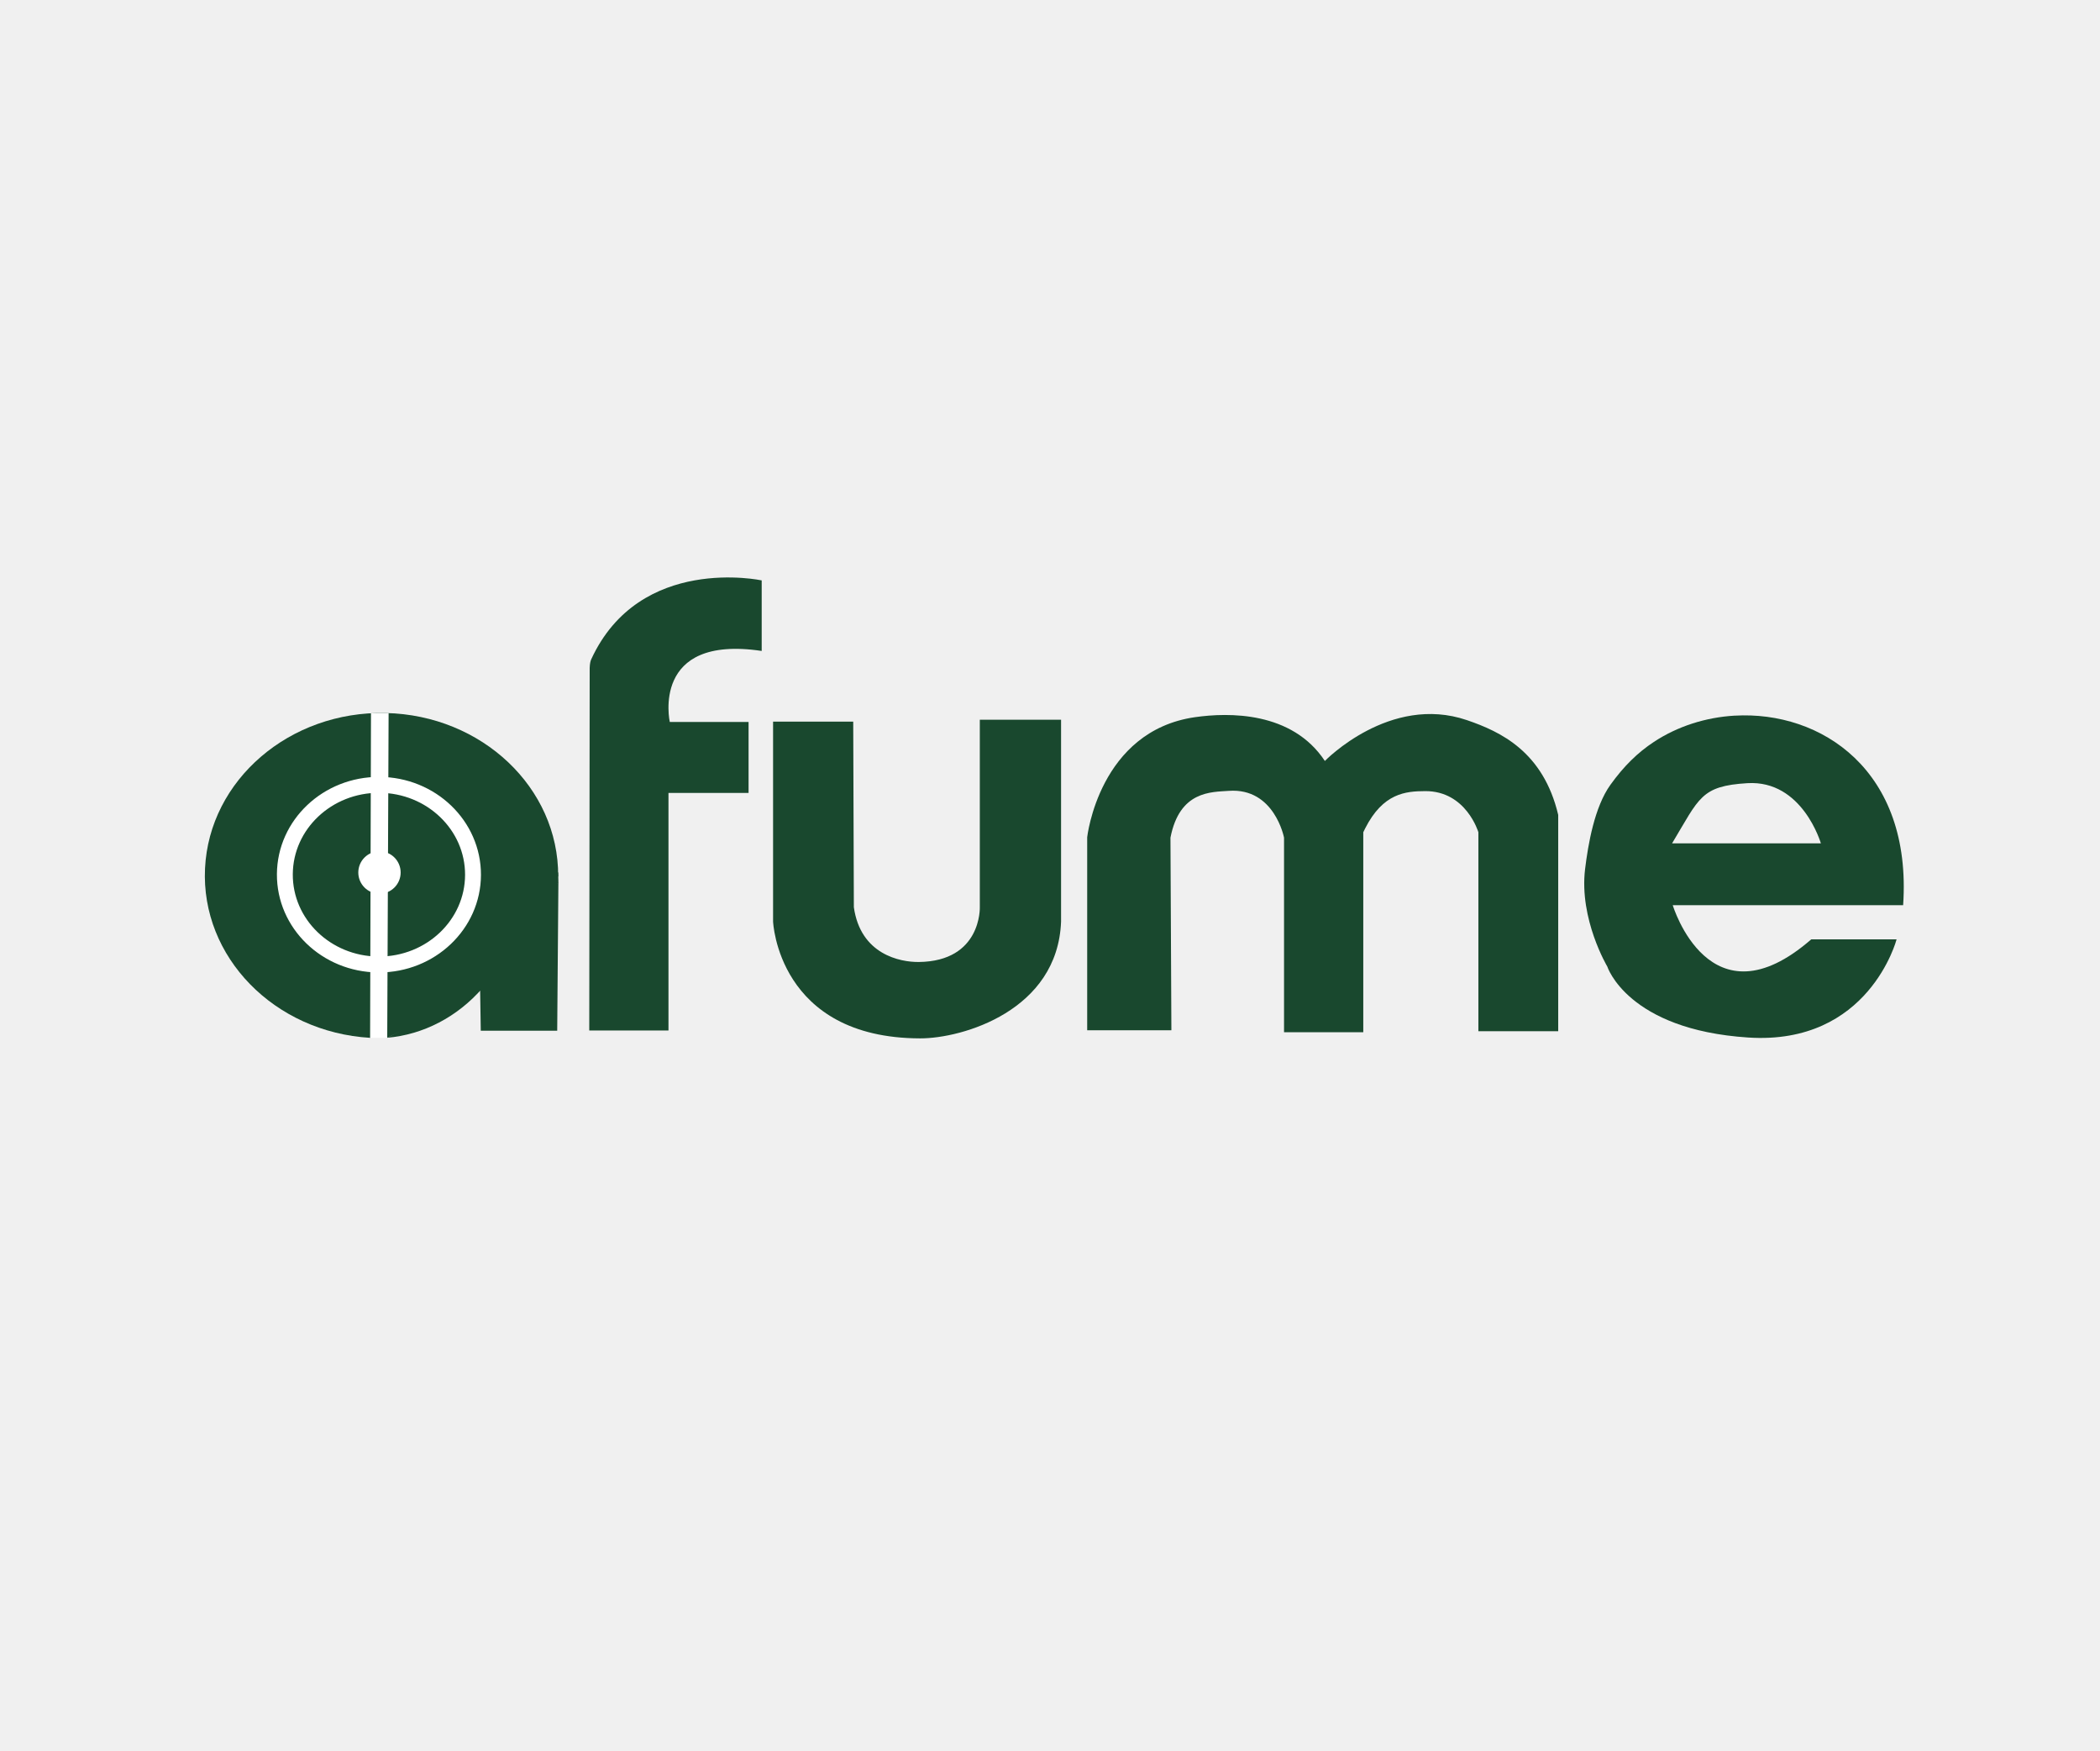
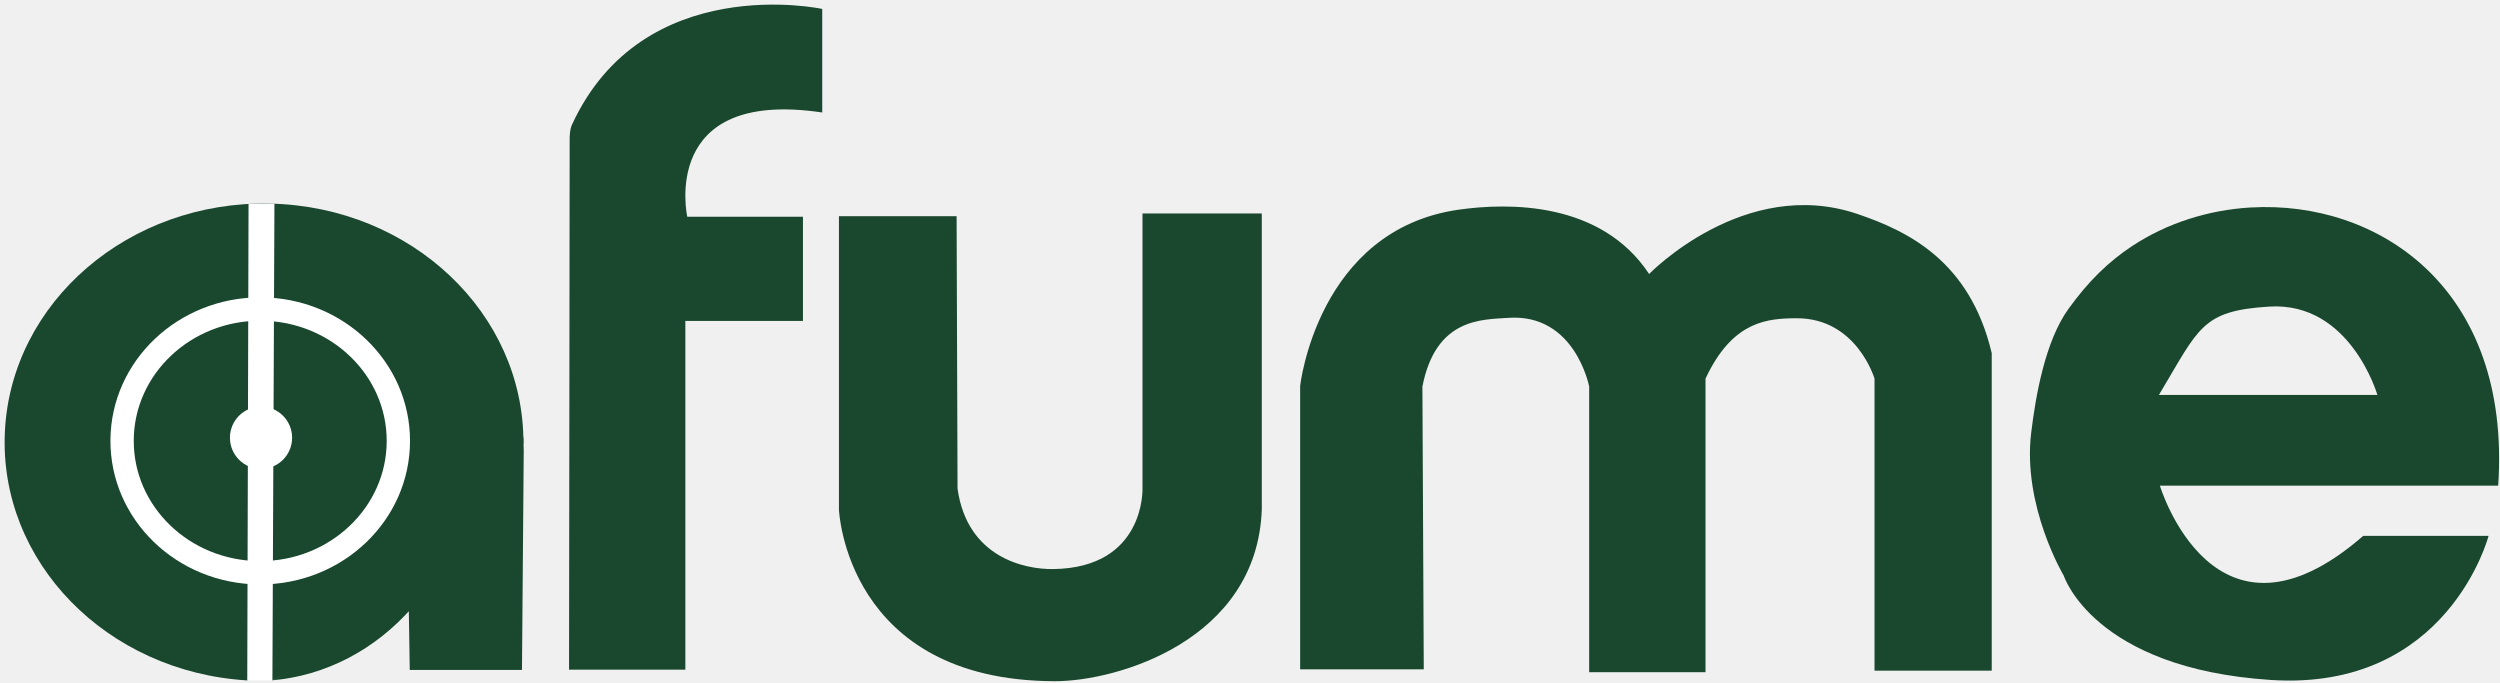
- <svg xmlns="http://www.w3.org/2000/svg" width="300" height="250" viewBox="0 0 79.375 66.146" version="1.1" id="svg1" xml:space="preserve">
+ <svg xmlns="http://www.w3.org/2000/svg" width="243.24" height="66.38" viewBox="0 0 64.357 17.563" version="1.1" id="svg1" xml:space="preserve">
  <defs id="defs1" />
-   <g id="layer1" transform="matrix(1.000412,0,0,1.001514,6.65513,13.20388)">
+   <g id="layer1" transform="matrix(1.000412,0,0,1.001514,-0.9687332,-8.498408)">
    <g id="g86">
      <path style="fill:#19482e;fill-opacity:1;stroke:none;stroke-width:0.1;stroke-dasharray:none;stroke-opacity:1" id="path84" d="M 7.334,25.975 A 6.675,6.135 0 0 1 1.094,19.581 6.675,6.135 0 0 1 7.924,13.719 6.675,6.135 0 0 1 14.437,19.878" />
      <path style="fill:#19482e;fill-opacity:1;stroke:#000000;stroke-width:0;stroke-dasharray:none;stroke-opacity:1" d="m 14.436,19.728 -7.003,5.829 0.543,0.414 2.789,-1.332 0.455,-0.24 0.374,-0.289 1.156,-0.323 1.621,-3.547 0.074,-0.157 z" id="path26" />
      <path style="fill:#19482e;fill-opacity:1;stroke:none;stroke-width:0.092;stroke-dasharray:none;stroke-opacity:1" id="ellipse9" d="M 11.582,24.092 A 5.595,6.14 0 0 1 7.968,25.973" />
      <path style="fill:#19482e;fill-opacity:1;stroke:none;stroke-width:0.1;stroke-dasharray:none;stroke-opacity:1" d="m 11.488,24.171 0.024,1.535 H 14.4 l 0.045,-5.628" id="path9" />
      <path style="fill:#19482e;fill-opacity:1;stroke:#ffffff;stroke-width:0.6;stroke-dasharray:none;stroke-opacity:1" id="path10" d="m 7.635,23.208 a 3.555,3.389 0 0 1 -3.525,-3.411 3.555,3.389 0 0 1 3.571,-3.368 3.555,3.389 0 0 1 3.538,3.399 3.555,3.389 0 0 1 -3.558,3.38" />
      <path d="m 8.03,13.722 a 6.675,6.135 0 0 0 -0.106,-0.003 6.675,6.135 0 0 0 -0.56,0.009 l -0.033,12.247 0.647,-10e-4 z" style="fill:#ffffff;stroke:#000000;stroke-width:0" id="path85" />
      <circle style="fill:#ffffff;stroke-width:0.285;stroke-opacity:0" id="path1" cy="19.737" cx="7.685" r="0.8" />
    </g>
    <path style="display:inline;fill:#19482e;fill-opacity:1;stroke:none;stroke-width:0.2;stroke-dasharray:none;stroke-opacity:1" d="M 22.126,11.377 V 8.715 c 0,0 -4.608,-0.994 -6.439,2.974 -0.032,0.068 -0.053,0.16 -0.06,0.325 l -0.016,13.684 h 2.993 v -8.963 h 3.026 V 14.056 H 18.653 c 0,0 -0.734,-3.306 3.473,-2.679 z" id="path15" />
    <path style="fill:#19482e;fill-opacity:1;stroke:none;stroke-width:0.2;stroke-dasharray:none;stroke-opacity:1" d="m 25.584,14.043 h -3.028 v 7.542 c 0,0 0.176,4.4 5.556,4.41 1.602,0.003 5.201,-1.049 5.325,-4.41 v -7.612 H 30.367 v 7.074 c 0,0 0.072,2.039 -2.304,2.066 -0.711,0.008 -2.203,-0.285 -2.455,-2.066 z" id="path16" />
    <path style="fill:#19482e;fill-opacity:1;stroke:none;stroke-width:0.2;stroke-dasharray:none;stroke-opacity:1" d="m 37.605,25.69 h -3.181 v -7.285 c 0,0 0.445,-4.013 4.08,-4.53 1.253,-0.178 3.654,-0.229 4.9,1.653 0,0 2.453,-2.532 5.365,-1.541 1.272,0.433 2.887,1.191 3.451,3.576 v 8.162 H 49.204 v -7.507 c 0,0 -0.459,-1.56 -2.009,-1.552 -0.738,0.004 -1.591,0.07 -2.272,1.412 -0.023,0.045 -0.046,0.092 -0.068,0.14 v 7.546 H 41.861 v -7.342 c 0,0 -0.36,-1.891 -2.089,-1.766 -0.661,0.048 -1.857,-0.006 -2.202,1.766 z" id="path17" />
    <path d="m 58.886,13.818 c -1.087,0.064 -2.153,0.399 -3.05,0.99 -0.612,0.403 -1.132,0.909 -1.645,1.622 -0.602,0.838 -0.843,2.25 -0.956,3.181 -0.228,1.887 0.839,3.673 0.839,3.673 0,0 0.761,2.381 5.325,2.679 4.564,0.298 5.606,-3.704 5.606,-3.704 h -3.225 c -3.841,3.339 -5.233,-1.29 -5.233,-1.29 h 8.705 c 0.346,-5.094 -3.105,-7.341 -6.367,-7.15 z m 0.48,2.548 c 2.085,-0.126 2.778,2.271 2.778,2.271 h -5.622 c 1.033,-1.717 1.084,-2.164 2.844,-2.271 z" style="fill:#19482e;stroke:none;stroke-width:0.2" id="path4" />
  </g>
</svg>
